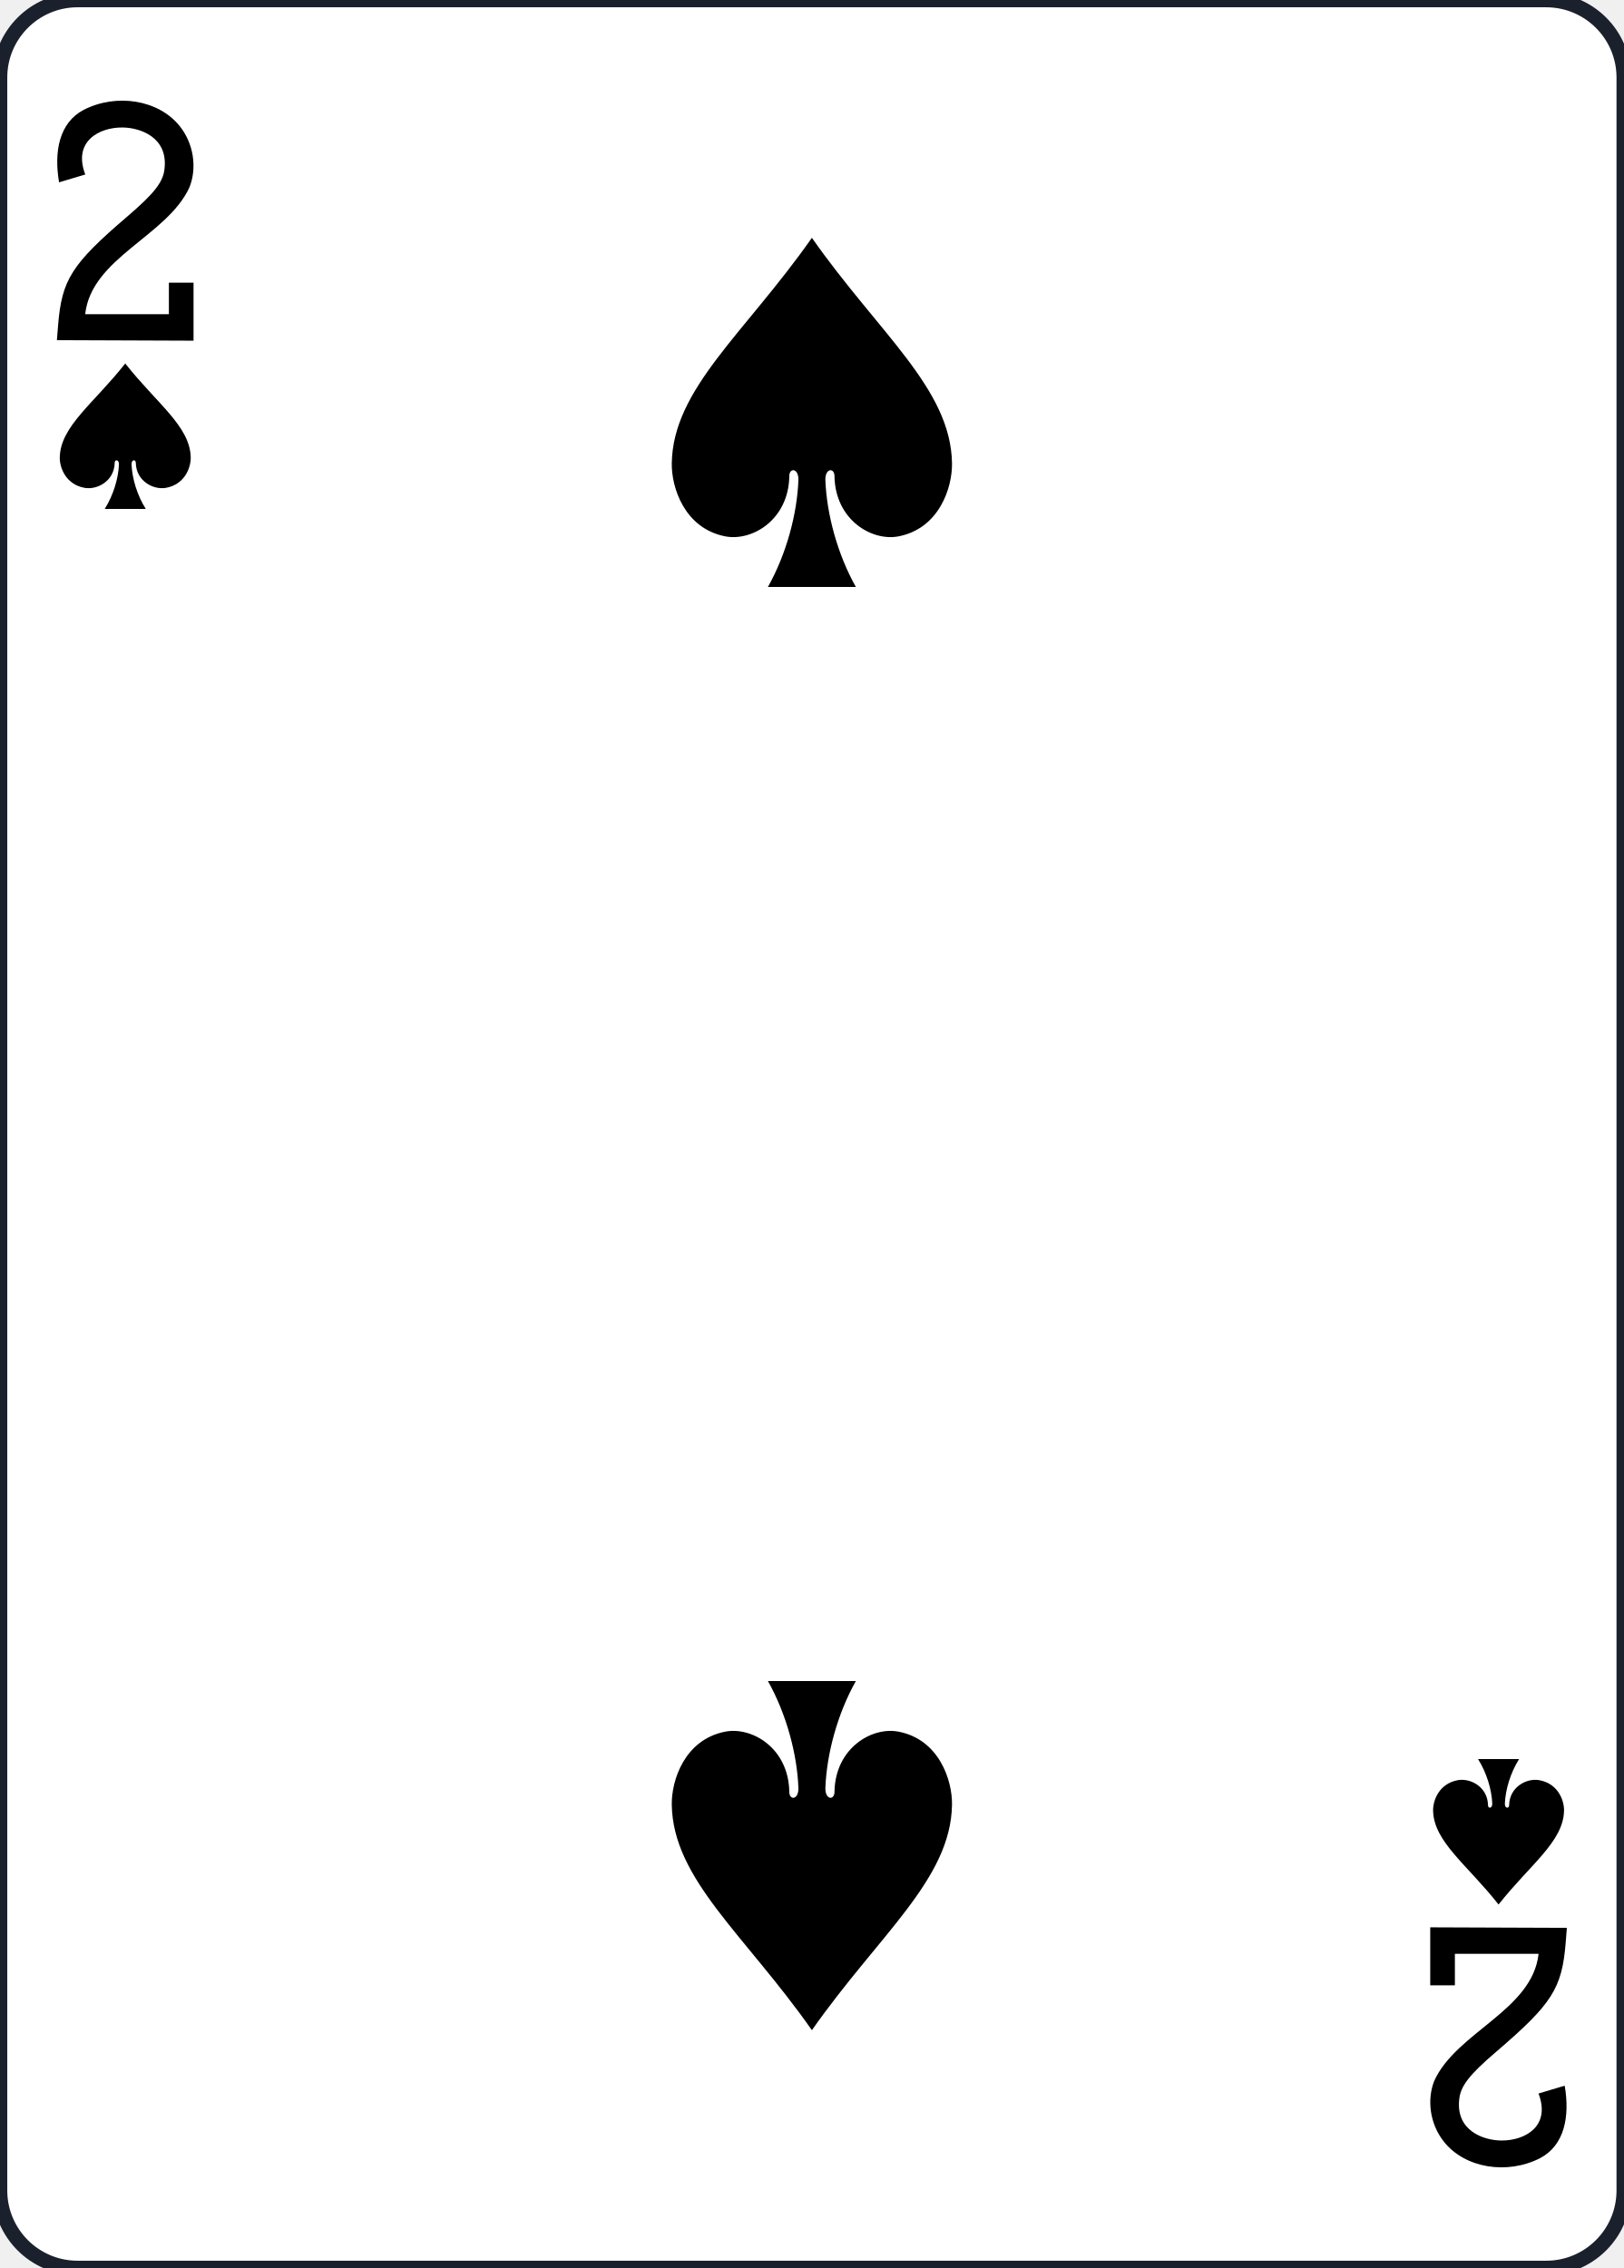
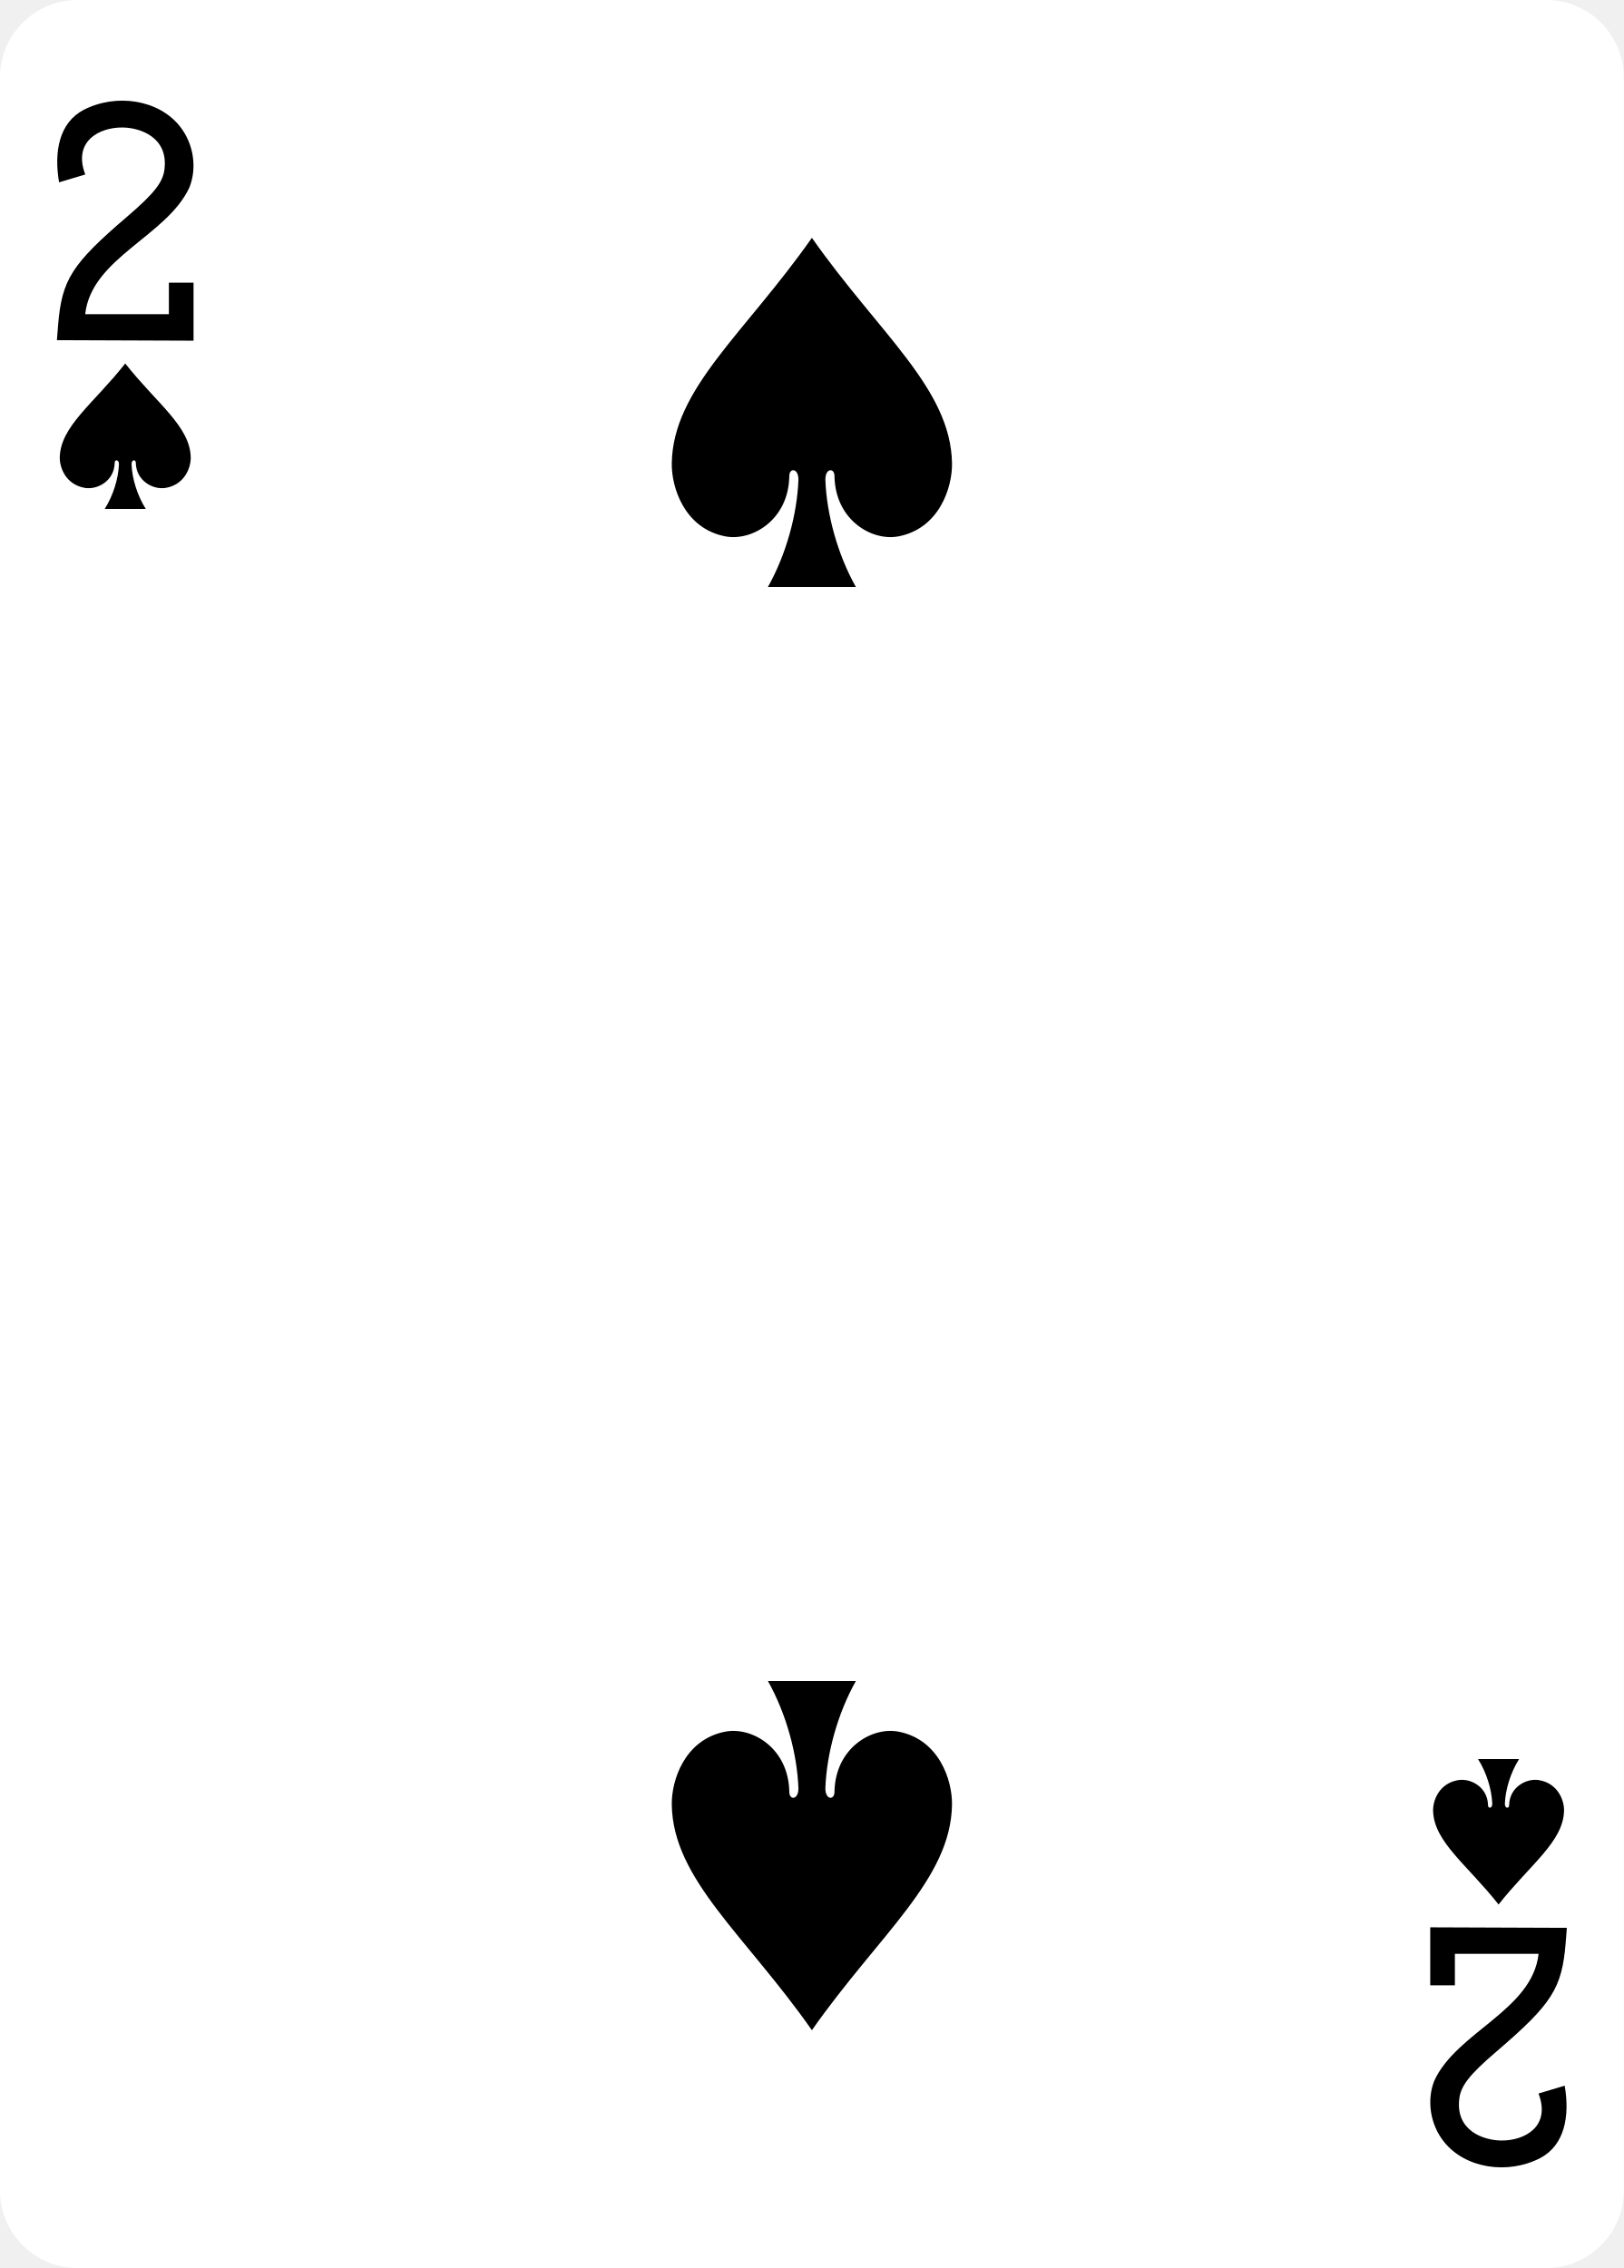
<svg xmlns="http://www.w3.org/2000/svg" width="63mm" height="88mm" viewBox="0 0 238.111 332.599" version="1.1" id="svg8">
  <defs id="defs2" />
  <g id="layer1" transform="translate(1128.496,-718.043)">
    <g transform="matrix(1.06667,0,0,1.06667,-1830.06,1220.88)" id="SPADE-2" style="display:inline">
-       <rect ry="10.664" rx="10.678" style="display:inline;opacity:1;fill:#ffffff;fill-opacity:1;stroke:#1A202C;stroke-width:2;stroke-miterlimit:4;stroke-dasharray:none;stroke-opacity:1" id="rect6716-2-0" width="223.228" height="311.811" x="657.714" y="-471.408" />
+       <rect ry="10.664" rx="10.678" style="display:inline;opacity:1;fill:#ffffff;fill-opacity:1;stroke:none;stroke-width:2;stroke-miterlimit:4;stroke-dasharray:none;stroke-opacity:1" id="rect6716-2-0" width="223.228" height="311.811" x="657.714" y="-471.408" />
      <path style="display:inline;opacity:1" id="path6748-4-0" d="m 674.931,-421.435 c -4.311,5.482 -8.923,8.637 -8.999,12.914 -0.026,1.385 0.814,3.739 3.444,4.189 1.706,0.291 4.056,-0.941 4.105,-3.443 -0.01,-0.498 0.591,-0.485 0.586,0.197 -0.08,1.974 -0.781,4.271 -1.958,6.142 1.882,0 3.764,0 5.647,0 -1.177,-1.87 -1.878,-4.168 -1.958,-6.142 -0.01,-0.683 0.593,-0.696 0.586,-0.197 0.049,2.502 2.398,3.734 4.105,3.443 2.63,-0.451 3.47,-2.805 3.444,-4.189 -0.077,-4.277 -4.689,-7.432 -8.999,-12.914 z" />
      <path style="display:inline;opacity:1" id="path6752-9-1" d="m 863.726,-209.57 c -4.311,-5.482 -8.923,-8.637 -8.999,-12.914 -0.026,-1.385 0.814,-3.739 3.444,-4.189 1.706,-0.291 4.056,0.941 4.105,3.443 -0.01,0.498 0.591,0.485 0.586,-0.197 -0.08,-1.974 -0.781,-4.271 -1.958,-6.142 1.882,0 3.764,0 5.647,0 -1.177,1.87 -1.878,4.168 -1.958,6.142 -0.01,0.683 0.593,0.696 0.586,0.197 0.049,-2.502 2.398,-3.734 4.105,-3.443 2.63,0.451 3.47,2.805 3.444,4.189 -0.077,4.277 -4.689,7.432 -8.999,12.914 z" />
      <path id="path6760-2-4" d="m 769.328,-438.713 c -9.226,13.157 -19.098,20.729 -19.262,30.993 -0.055,3.324 1.742,8.973 7.371,10.055 3.652,0.698 8.68,-2.257 8.785,-8.263 -0.016,-1.196 1.266,-1.164 1.254,0.474 -0.172,4.737 -1.671,10.252 -4.191,14.741 4.029,0 8.057,0 12.086,0 -2.52,-4.489 -4.019,-10.004 -4.191,-14.741 -0.012,-1.638 1.27,-1.669 1.254,-0.474 0.105,6.005 5.133,8.961 8.785,8.263 5.629,-1.081 7.426,-6.731 7.371,-10.055 -0.164,-10.265 -10.036,-17.836 -19.262,-30.993 z" style="display:inline;opacity:1" />
      <path id="path6774-6-2" d="m 769.328,-192.292 c -9.226,-13.157 -19.098,-20.729 -19.262,-30.993 -0.055,-3.324 1.742,-8.973 7.371,-10.055 3.652,-0.698 8.68,2.257 8.785,8.263 -0.016,1.196 1.266,1.164 1.254,-0.474 -0.172,-4.737 -1.671,-10.252 -4.191,-14.741 4.029,0 8.057,0 12.086,0 -2.52,4.489 -4.019,10.004 -4.191,14.741 -0.012,1.638 1.27,1.669 1.254,0.474 0.105,-6.005 5.133,-8.961 8.785,-8.263 5.629,1.081 7.426,6.731 7.371,10.055 -0.164,10.265 -10.036,17.836 -19.262,30.993 z" style="display:inline;opacity:1" />
      <path d="m 665.538,-424.641 0.161,-2.035 c 0.508,-6.288 1.859,-8.41 9.523,-14.974 3.721,-3.182 4.941,-4.752 5.112,-6.574 0.487,-4.296 -3.314,-5.638 -5.791,-5.657 -3.209,-0.029 -6.84,1.924 -5.107,6.462 l -3.601,1.078 c -0.724,-4.234 0.021,-8.205 3.39,-9.968 4.5,-2.298 10.27,-1.397 13.183,2.224 1.958,2.429 2.405,5.791 1.355,8.421 -3.069,6.72 -13.479,9.677 -14.338,17.453 h 11.506 v -4.329 h 3.39 v 7.97 l -18.784,-0.071 z m 0,0" id="path15-3-8-9" style="opacity:1" />
      <path style="display:inline;opacity:1" d="m 873.116,-206.364 -0.161,2.035 c -0.508,6.288 -1.859,8.41 -9.523,14.974 -3.721,3.182 -4.941,4.752 -5.112,6.574 -0.487,4.296 3.314,5.638 5.791,5.657 3.209,0.029 6.84,-1.924 5.107,-6.462 l 3.601,-1.078 c 0.724,4.234 -0.021,8.205 -3.39,9.968 -4.5,2.298 -10.27,1.397 -13.183,-2.224 -1.958,-2.429 -2.405,-5.791 -1.355,-8.421 3.069,-6.72 13.479,-9.677 14.338,-17.453 h -11.506 v 4.329 h -3.39 v -7.97 l 18.784,0.071 z m 0,0" id="path15-3-5-1-4" />
    </g>
  </g>
  <g id="g862-0" transform="translate(-360.4086,151.914)">
    <rect style="opacity:1;vector-effect:none;fill:#006614;fill-opacity:1;stroke:#1A202C;stroke-width:1.748;stroke-linecap:butt;stroke-linejoin:miter;stroke-miterlimit:4;stroke-dasharray:none;stroke-dashoffset:0;stroke-opacity:1" id="rect22845-2-8" width="1659.913" height="794.398" x="-356.473" y="-1029.682" rx="144.482" ry="124.682" />
    <text id="text5630-0-9" y="-935.813" x="472.194" style="font-style:normal;font-variant:normal;font-weight:normal;font-stretch:normal;font-size:42.667px;line-height:125%;font-family:Carlito;-inkscape-font-specification:'Carlito, Normal';text-align:center;letter-spacing:0px;word-spacing:0px;writing-mode:lr-tb;text-anchor:middle;fill:#ffffff;fill-opacity:1;stroke:#1A202C;stroke-width:1.067px;stroke-linecap:butt;stroke-linejoin:miter;stroke-opacity:1" xml:space="preserve">
      <tspan style="font-style:normal;font-variant:normal;font-weight:normal;font-stretch:normal;font-size:48px;line-height:125%;font-family:Carlito;-inkscape-font-specification:'Carlito, Normal';text-align:center;writing-mode:lr-tb;text-anchor:middle;fill:#ffffff;fill-opacity:1;stroke-width:1.067px" id="tspan4923-1" y="-935.813" x="472.194">Single Playing Card from:</tspan>
      <tspan style="font-style:normal;font-variant:normal;font-weight:normal;font-stretch:normal;font-size:48px;line-height:125%;font-family:Carlito;-inkscape-font-specification:'Carlito, Normal';text-align:center;writing-mode:lr-tb;text-anchor:middle;fill:#ffffff;fill-opacity:1;stroke-width:1.067px" id="tspan5035-8" y="-875.813" x="472.194">Standard Edition - Color Set - Bordered </tspan>
      <tspan y="-820.48" x="472.194" id="tspan12311-7" />
      <tspan style="font-style:normal;font-variant:normal;font-weight:normal;font-stretch:normal;font-size:48px;line-height:125%;font-family:Carlito;-inkscape-font-specification:'Carlito, Normal';text-align:center;writing-mode:lr-tb;text-anchor:middle;fill:#ffaaaa;fill-opacity:1;stroke-width:1.067px" id="tspan4927-1" y="-762.48" x="472.194">Copyright 2011, 2020 - Chris Aguilar - conjurenation@gmail.com</tspan>
      <tspan id="tspan12344-3" y="-707.147" x="472.194" />
      <tspan style="font-style:normal;font-variant:normal;font-weight:normal;font-stretch:normal;font-size:48px;line-height:125%;font-family:Carlito;-inkscape-font-specification:'Carlito, Normal';text-align:center;writing-mode:lr-tb;text-anchor:middle;fill:#ffffff;fill-opacity:1;stroke-width:1.067px" id="tspan4931-2" y="-649.147" x="472.194">https://totalnonsense.com/open-source-vector-playing-cards/</tspan>
      <tspan id="tspan4929-3" y="-593.813" x="472.194" />
      <tspan style="font-style:normal;font-variant:normal;font-weight:normal;font-stretch:normal;font-size:48px;line-height:125%;font-family:Carlito;-inkscape-font-specification:'Carlito, Normal';text-align:center;writing-mode:lr-tb;text-anchor:middle;fill:#ffaaaa;fill-opacity:1;stroke-width:1.067px" id="tspan4919-5" y="-535.813" x="472.194">Licensed under:</tspan>
      <tspan id="tspan1594-5-6" style="font-style:normal;font-variant:normal;font-weight:normal;font-stretch:normal;font-size:48px;line-height:125%;font-family:Carlito;-inkscape-font-specification:'Carlito, Normal';text-align:center;writing-mode:lr-tb;text-anchor:middle;fill:#ffaaaa;fill-opacity:1;stroke-width:1.067px" y="-475.813" x="472.194">LGPL 3.0</tspan>
      <tspan style="font-style:normal;font-variant:normal;font-weight:normal;font-stretch:normal;font-size:48px;line-height:125%;font-family:Carlito;-inkscape-font-specification:'Carlito, Normal';text-align:center;writing-mode:lr-tb;text-anchor:middle;fill:#ffaaaa;fill-opacity:1;stroke-width:1.067px" y="-415.813" x="472.194" id="tspan12253-3-1">https://www.gnu.org/licenses/lgpl-3.0.html</tspan>
      <tspan id="tspan5031-6" y="-360.48" x="472.194" />
      <tspan style="font-style:normal;font-variant:normal;font-weight:normal;font-stretch:normal;font-size:48px;line-height:125%;font-family:Carlito;-inkscape-font-specification:'Carlito, Normal';text-align:center;writing-mode:lr-tb;text-anchor:middle;fill:#ffffff;fill-opacity:1;stroke-width:1.067px" id="tspan5033-1" y="-302.48" x="472.194">Each Card Measures (63mm x 88mm)</tspan>
      <tspan id="tspan5634-6-0" y="-247.147" x="472.194" />
    </text>
  </g>
</svg>
